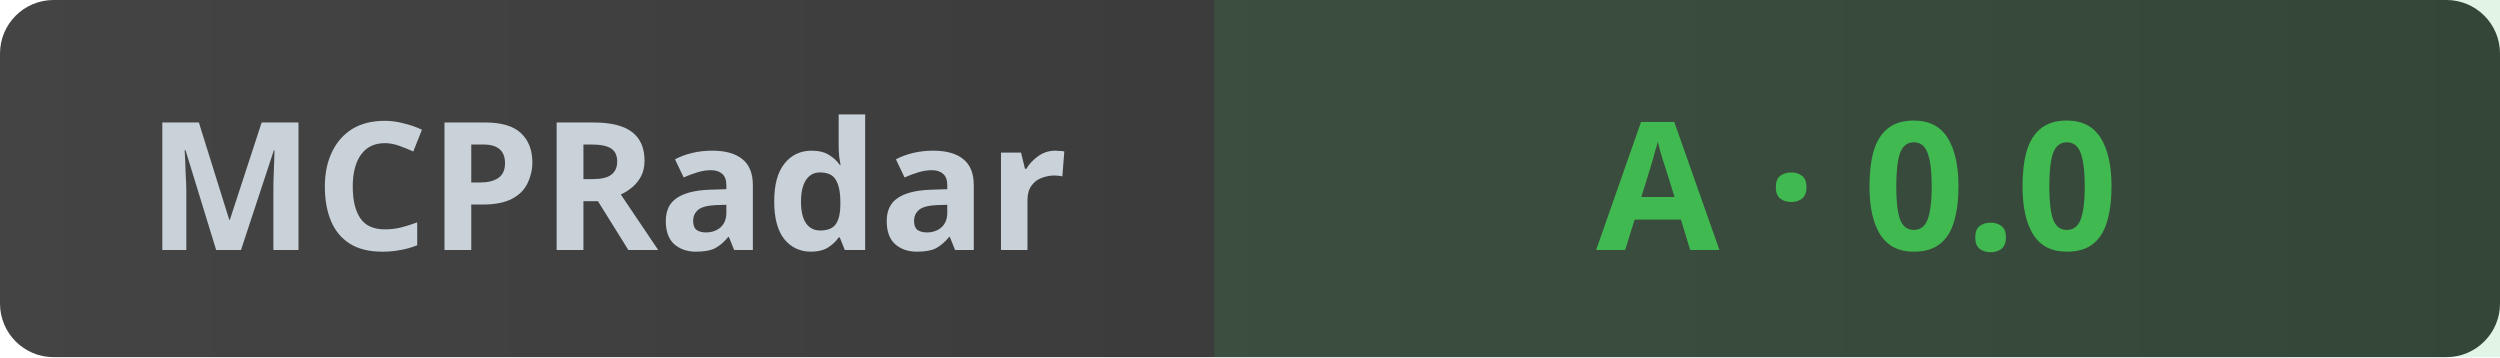
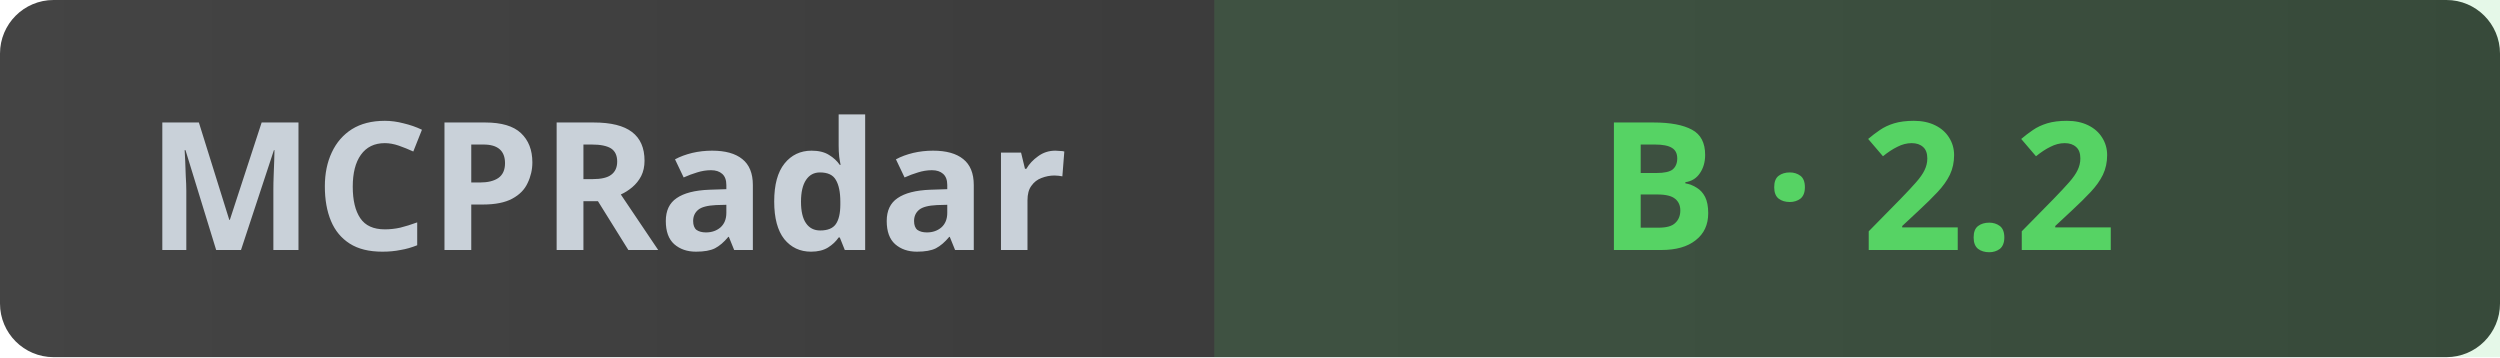
- <svg xmlns="http://www.w3.org/2000/svg" width="140" height="20" role="img" aria-label="MCPRadar Security: A - 0.0/10">
+ <svg xmlns="http://www.w3.org/2000/svg" width="140" height="20" role="img" aria-label="MCPRadar Security: B - 2.2/10">
  <linearGradient id="bg" x1="0" y1="0" x2="1" y2="0">
    <stop offset="0%" stop-color="#444" />
    <stop offset="100%" stop-color="#333" />
  </linearGradient>
  <rect width="140" height="20" rx="3" fill="url(#bg)" />
-   <rect x="68" width="72" height="20" fill="#3fb950" fill-opacity="0.15" />
+   <rect x="68" width="72" height="20" fill="#56d364" fill-opacity="0.15" />
  <text x="34" y="14" fill="#c9d1d9" font-size="10" font-family="sans-serif" text-anchor="middle" font-weight="600">MCPRadar</text>
-   <text x="104" y="14" fill="#3fb950" font-size="10" font-family="sans-serif" text-anchor="middle" font-weight="600">A · 0.0</text>
+   <text x="104" y="14" fill="#56d364" font-size="10" font-family="sans-serif" text-anchor="middle" font-weight="600">B · 2.2</text>
</svg>
